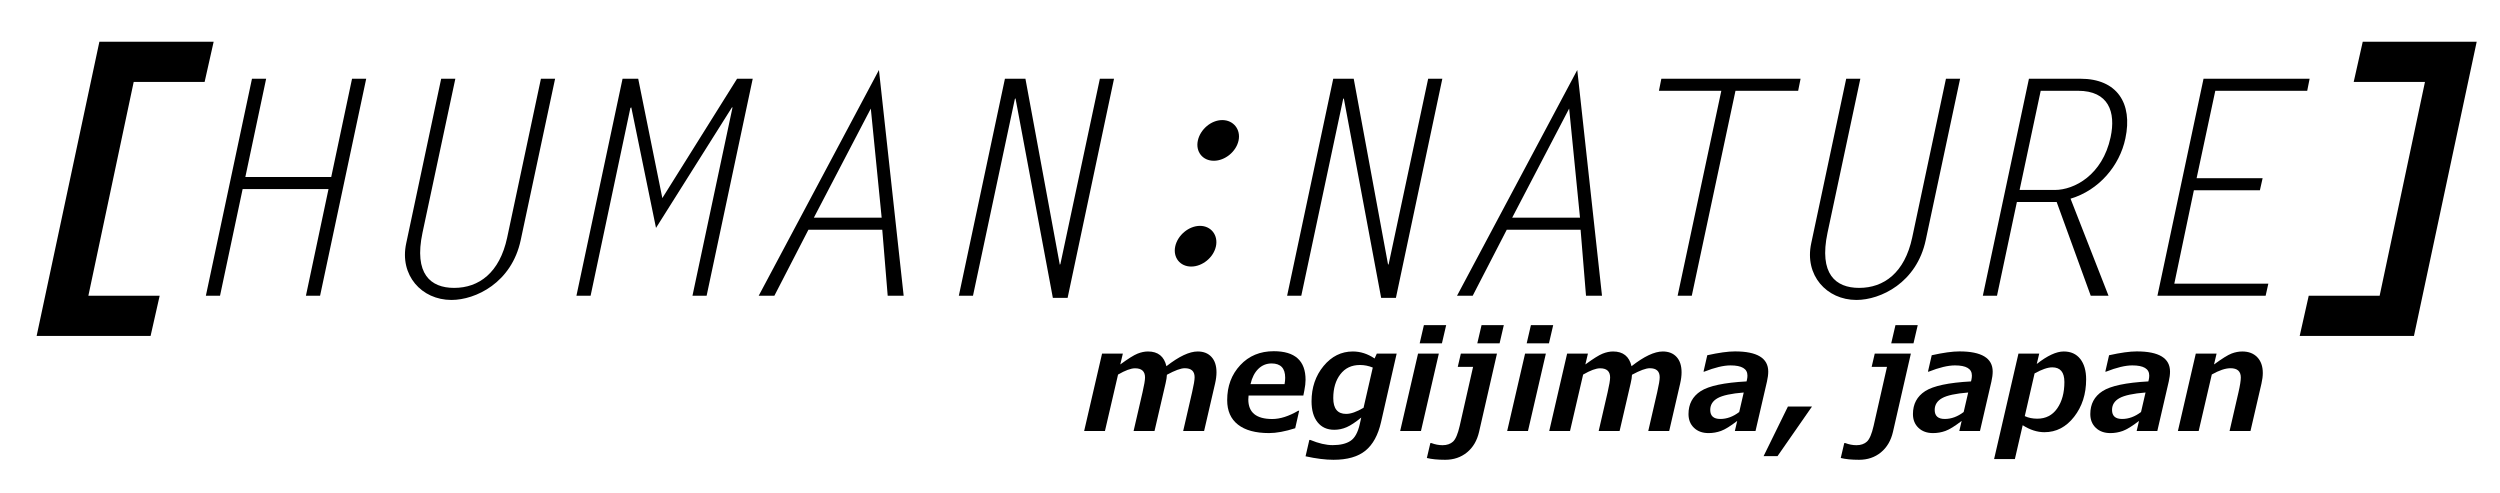
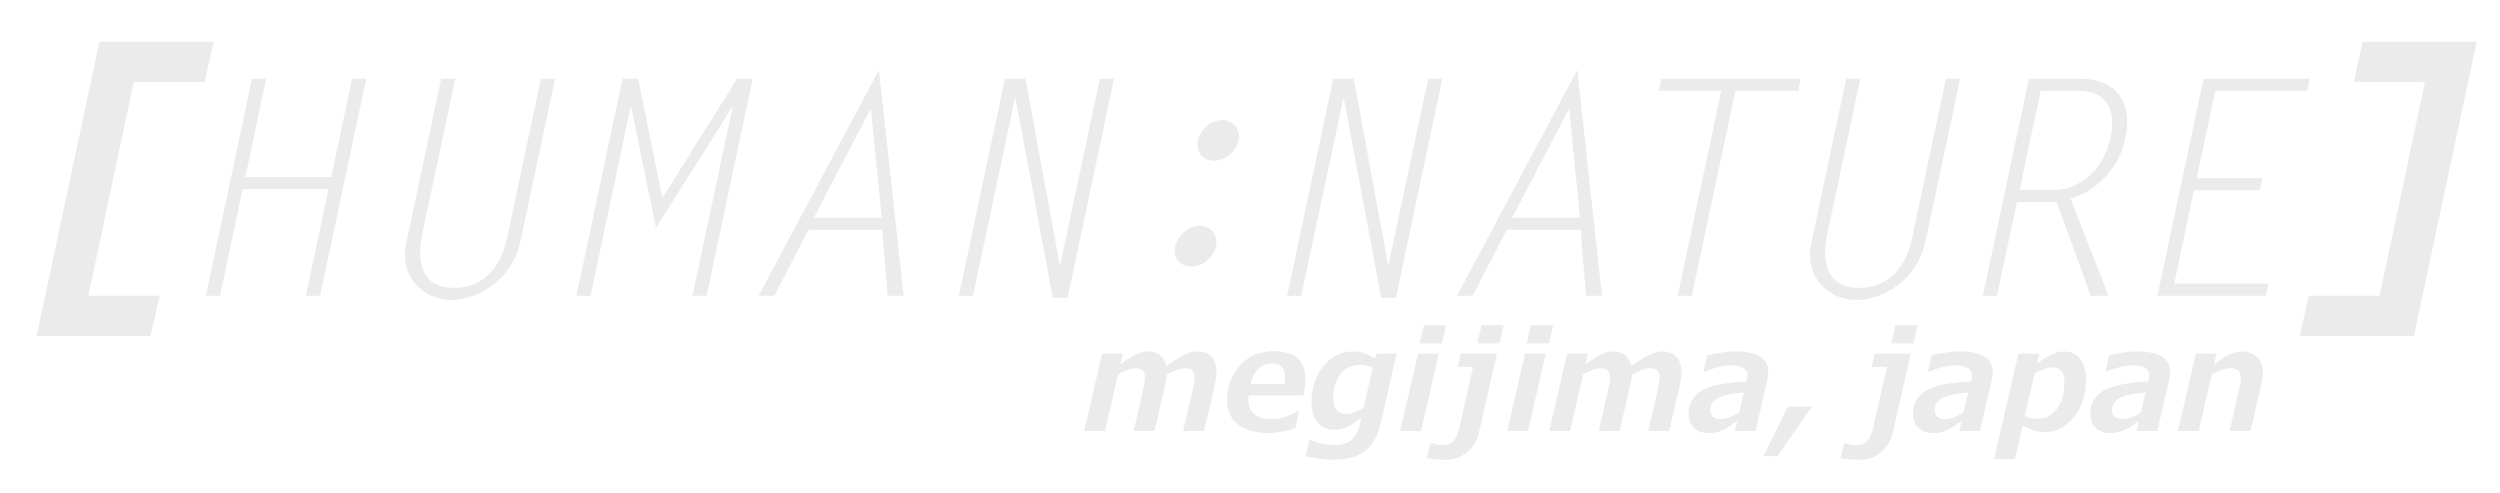
<svg xmlns="http://www.w3.org/2000/svg" version="1.1" id="Layer_1" viewBox="0 0 548 108" enable-background="new 0 0 548 108" xml:space="preserve">
+   <defs>
+     <style type="text/css">
+ 			path { fill: #ebebeb }
+ 			polygon { fill: #ebebeb }
+ 		</style>
+   </defs>
  <g>
    <path d="M263.939,94.476h-4.586l1.96-8.511c0.369-1.582,0.546-2.675,0.546-3.273c0-1.317-0.721-1.978-2.164-1.978   c-0.847,0-2.151,0.478-3.91,1.432c-0.021,0.522-0.111,1.134-0.28,1.843l-2.434,10.487h-4.587l1.962-8.497   c0.363-1.572,0.546-2.653,0.546-3.243c0-1.337-0.731-2.005-2.197-2.005c-0.894,0-2.133,0.457-3.718,1.373l-2.873,12.372h-4.559   l3.925-16.964h4.557l-0.562,2.376c1.721-1.26,2.978-2.047,3.776-2.366c0.794-0.317,1.564-0.478,2.3-0.478   c2.193,0,3.537,1.076,4.038,3.229c2.757-2.152,5.038-3.229,6.861-3.229c1.278,0,2.281,0.397,3.013,1.194   c0.735,0.796,1.102,1.922,1.102,3.377c0,0.736-0.103,1.557-0.31,2.462L263.939,94.476z" />
    <path d="M285.694,86.703h-12.005c-0.04,0.413-0.059,0.697-0.059,0.855c0,2.86,1.749,4.29,5.249,4.29   c1.721,0,3.62-0.604,5.691-1.813h0.208l-0.868,3.833c-2.215,0.709-4.129,1.064-5.739,1.064c-2.958,0-5.229-0.618-6.805-1.853   c-1.579-1.232-2.367-3.02-2.367-5.36c0-3.064,0.951-5.622,2.854-7.667c1.9-2.048,4.358-3.067,7.364-3.067   c4.641,0,6.962,2.088,6.962,6.267c0,0.66-0.088,1.436-0.265,2.329L285.694,86.703z M274.114,84.195h7.465   c0.091-0.503,0.132-0.969,0.132-1.401c0-2.084-0.992-3.126-2.976-3.126c-1.132,0-2.104,0.397-2.917,1.192   C275.01,81.659,274.439,82.769,274.114,84.195z" />
    <path d="M306.148,77.512l-3.42,15.001c-0.65,2.853-1.792,4.943-3.431,6.276c-1.638,1.331-3.97,1.997-6.995,1.997   c-1.77,0-3.813-0.256-6.123-0.767l0.827-3.581h0.22c1.816,0.753,3.451,1.134,4.898,1.134c1.663,0,2.96-0.31,3.902-0.93   c0.946-0.619,1.626-1.849,2.037-3.686l0.324-1.433c-1.238,1.013-2.294,1.716-3.176,2.104c-0.88,0.388-1.798,0.581-2.749,0.581   c-1.555,0-2.771-0.55-3.649-1.65c-0.883-1.103-1.322-2.631-1.322-4.587c0-3.029,0.88-5.606,2.632-7.735   c1.756-2.13,3.897-3.192,6.424-3.192c1.66,0,3.248,0.51,4.764,1.532l0.485-1.064H306.148z M300.913,80.567   c-0.914-0.374-1.854-0.561-2.804-0.561c-1.829,0-3.263,0.673-4.294,2.021c-1.043,1.347-1.562,3.096-1.562,5.252   c0,2.3,0.944,3.448,2.818,3.448c1.034,0,2.304-0.445,3.819-1.34L300.913,80.567z" />
    <path d="M315.394,77.512l-3.918,16.964h-4.56l3.92-16.964H315.394z M317.002,71.263l-0.93,3.995h-4.878l0.925-3.995   H317.002z" />
    <path d="M328.136,77.512l-3.924,17.154c-0.441,1.917-1.323,3.416-2.646,4.499c-1.323,1.081-2.921,1.621-4.789,1.621   c-1.631,0-2.967-0.131-4.01-0.396l0.768-3.275h0.203c0.837,0.314,1.655,0.473,2.465,0.473c0.965,0,1.73-0.267,2.304-0.791   c0.567-0.522,1.051-1.671,1.46-3.442l2.932-12.935h-3.358l0.676-2.907H328.136z M329.637,71.263l-0.927,3.995h-4.885l0.931-3.995   H329.637z" />
    <path d="M338.853,77.512l-3.921,16.964h-4.56l3.924-16.964H338.853z M340.461,71.263l-0.93,3.995h-4.881   l0.928-3.995H340.461z" />
    <path d="M365.887,94.476h-4.588l1.962-8.511c0.364-1.582,0.545-2.675,0.545-3.273c0-1.317-0.724-1.978-2.168-1.978   c-0.849,0-2.149,0.478-3.907,1.432c-0.019,0.522-0.11,1.134-0.281,1.843l-2.435,10.487h-4.584l1.961-8.497   c0.363-1.572,0.545-2.653,0.545-3.243c0-1.337-0.732-2.005-2.199-2.005c-0.892,0-2.131,0.457-3.716,1.373l-2.874,12.372h-4.556   l3.92-16.964h4.561l-0.563,2.376c1.721-1.26,2.979-2.047,3.778-2.366c0.795-0.317,1.563-0.478,2.299-0.478   c2.193,0,3.539,1.076,4.042,3.229c2.751-2.152,5.036-3.229,6.854-3.229c1.277,0,2.286,0.397,3.019,1.194   c0.732,0.796,1.098,1.922,1.098,3.377c0,0.736-0.102,1.557-0.311,2.462L365.887,94.476z" />
    <path d="M384.809,94.476h-4.528l0.515-2.212c-1.493,1.148-2.679,1.881-3.555,2.196   c-0.874,0.313-1.776,0.473-2.712,0.473c-1.328,0-2.396-0.383-3.198-1.15c-0.81-0.768-1.212-1.773-1.212-3.024   c0-2.192,0.893-3.867,2.679-5.022c1.782-1.152,5.132-1.865,10.05-2.131l0.104-0.457c0.06-0.266,0.086-0.544,0.086-0.84   c0-1.476-1.235-2.213-3.714-2.213c-1.517,0-3.432,0.457-5.752,1.373h-0.163l0.824-3.6c2.529-0.561,4.552-0.841,6.079-0.841   c4.856,0,7.287,1.476,7.287,4.426c0,0.65-0.099,1.379-0.281,2.183L384.809,94.476z M382.224,86.038   c-2.72,0.218-4.625,0.626-5.711,1.231c-1.088,0.605-1.629,1.467-1.629,2.589c0,1.318,0.732,1.979,2.209,1.979   c1.438,0,2.819-0.509,4.145-1.522L382.224,86.038z" />
    <path d="M397.194,89.105l-7.567,10.886h-3.05l5.339-10.886H397.194z" />
    <path d="M418.861,77.512l-3.923,17.154c-0.442,1.917-1.325,3.416-2.646,4.499c-1.323,1.081-2.918,1.621-4.783,1.621   c-1.633,0-2.971-0.131-4.015-0.396l0.769-3.275h0.208c0.835,0.314,1.652,0.473,2.46,0.473c0.963,0,1.73-0.267,2.302-0.791   c0.567-0.522,1.058-1.671,1.462-3.442l2.934-12.935h-3.362l0.678-2.907H418.861z M420.369,71.263l-0.931,3.995h-4.881l0.929-3.995   H420.369z" />
    <path d="M434.009,94.476h-4.529l0.517-2.212c-1.495,1.148-2.682,1.881-3.556,2.196   c-0.871,0.313-1.776,0.473-2.713,0.473c-1.328,0-2.395-0.383-3.197-1.15c-0.81-0.768-1.213-1.773-1.213-3.024   c0-2.192,0.893-3.867,2.675-5.022c1.79-1.152,5.138-1.865,10.055-2.131l0.104-0.457c0.056-0.266,0.086-0.544,0.086-0.84   c0-1.476-1.238-2.213-3.715-2.213c-1.516,0-3.431,0.457-5.753,1.373h-0.163l0.826-3.6c2.527-0.561,4.552-0.841,6.072-0.841   c4.863,0,7.293,1.476,7.293,4.426c0,0.65-0.1,1.379-0.282,2.183L434.009,94.476z M431.428,86.038   c-2.726,0.218-4.63,0.626-5.715,1.231c-1.084,0.605-1.628,1.467-1.628,2.589c0,1.318,0.734,1.979,2.209,1.979   c1.437,0,2.817-0.509,4.145-1.522L431.428,86.038z" />
    <path d="M443.374,93.208l-1.712,7.417h-4.555l5.337-23.113h4.555l-0.543,2.272c2.331-1.827,4.301-2.74,5.913-2.74   c1.553,0,2.757,0.54,3.619,1.629c0.857,1.085,1.294,2.583,1.294,4.488c0,3.217-0.883,5.951-2.638,8.202   c-1.751,2.25-3.923,3.376-6.508,3.376C446.562,94.739,444.976,94.23,443.374,93.208z M445.981,81.851l-2.151,9.364   c0.796,0.374,1.712,0.561,2.742,0.561c1.866,0,3.327-0.751,4.373-2.258c1.045-1.503,1.57-3.43,1.57-5.779   c0-2.146-0.887-3.217-2.655-3.217C448.87,80.521,447.575,80.966,445.981,81.851z" />
    <path d="M472.883,94.476h-4.528l0.516-2.212c-1.493,1.148-2.68,1.881-3.552,2.196   c-0.878,0.313-1.78,0.473-2.714,0.473c-1.327,0-2.394-0.383-3.2-1.15c-0.808-0.768-1.211-1.773-1.211-3.024   c0-2.192,0.891-3.867,2.679-5.022c1.783-1.152,5.135-1.865,10.049-2.131l0.104-0.457c0.057-0.266,0.086-0.544,0.086-0.84   c0-1.476-1.236-2.213-3.715-2.213c-1.515,0-3.43,0.457-5.752,1.373h-0.162l0.824-3.6c2.53-0.561,4.553-0.841,6.079-0.841   c4.855,0,7.283,1.476,7.283,4.426c0,0.65-0.093,1.379-0.28,2.183L472.883,94.476z M470.302,86.038   c-2.725,0.218-4.631,0.626-5.714,1.231c-1.088,0.605-1.63,1.467-1.63,2.589c0,1.318,0.735,1.979,2.211,1.979   c1.436,0,2.815-0.509,4.145-1.522L470.302,86.038z" />
    <path d="M493.306,94.476h-4.584l1.948-8.451c0.343-1.496,0.515-2.586,0.515-3.275c0-1.356-0.751-2.035-2.257-2.035   c-1.121,0-2.485,0.459-4.101,1.372l-2.876,12.39h-4.555l3.921-16.964h4.556l-0.56,2.376c1.772-1.296,3.055-2.095,3.85-2.395   c0.796-0.3,1.577-0.449,2.345-0.449c1.388,0,2.483,0.42,3.291,1.262c0.804,0.841,1.207,1.991,1.207,3.456   c0,0.688-0.098,1.462-0.293,2.315L493.306,94.476z" />
  </g>
  <path d="M53.78,38.795h18.826l4.562-21.536h3.105L70.162,64.825h-3.104l4.953-23.387H53.186l-4.956,23.387h-3.104  l10.107-47.566h3.106L53.78,38.795z" />
  <path d="M121.678,17.259l-7.531,35.344c-1.981,9.383-9.909,13.146-15.194,13.146c-6.54,0-11.429-5.418-9.911-12.422  l7.664-36.068h3.105l-7.201,33.76c-1.915,9.052,1.782,12.087,6.938,12.087c5.417,0,9.976-3.302,11.624-11.03l7.399-34.816H121.678z" />
  <path d="M161.564,17.259h3.434l-10.106,47.566h-3.103l8.784-41.289h-0.129l-16.648,26.423l-5.417-26.423  l-0.199,0.129l-8.72,41.16h-3.106l10.11-47.566h3.431l5.289,26.16L161.564,17.259z" />
  <path d="M198.082,64.825h-3.499l-1.19-14.469h-16.188l-7.462,14.469h-3.436l26.357-49.482L198.082,64.825z   M178.398,47.714h14.862l-2.379-23.917L178.398,47.714z" />
  <path d="M222.597,21.553l-0.136,0.132l-9.181,43.141h-3.104l10.104-47.566h4.494l7.533,40.762l0.129-0.132  l8.655-40.63h3.103l-10.173,48.028h-3.237L222.597,21.553z" />
  <path d="M263.032,49.509c2.441,0,4.027,2.048,3.499,4.491c-0.528,2.444-2.973,4.43-5.419,4.43  c-2.444,0-4.027-1.985-3.501-4.43C258.142,51.557,260.587,49.509,263.032,49.509z M267.922,26.321c2.443,0,4.093,2.046,3.568,4.49  c-0.53,2.443-2.979,4.429-5.421,4.429c-2.447,0-4.031-1.985-3.501-4.429C263.098,28.367,265.474,26.321,267.922,26.321z" />
  <path d="M294.561,21.553l-0.138,0.132l-9.181,43.141h-3.106l10.109-47.566h4.491l7.532,40.762l0.13-0.132  l8.655-40.63h3.106l-10.175,48.028h-3.236L294.561,21.553z" />
  <path d="M351.158,64.825h-3.505l-1.188-14.469h-16.184l-7.465,14.469h-3.437l26.358-49.482L351.158,64.825z   M331.471,47.714h14.864l-2.378-23.917L331.471,47.714z" />
  <path d="M394.157,19.901h-13.739l-9.579,44.924h-3.104l9.579-44.924h-13.676l0.529-2.643h30.52L394.157,19.901z" />
  <path d="M429.657,17.259l-7.531,35.344c-1.981,9.383-9.908,13.146-15.195,13.146c-6.537,0-11.43-5.418-9.91-12.422  l7.666-36.068h3.102l-7.197,33.76c-1.916,9.052,1.779,12.087,6.934,12.087c5.418,0,9.977-3.302,11.627-11.03l7.4-34.816H429.657z" />
  <path d="M444.743,17.259h11.298c7.994,0,11.495,5.352,9.843,13.082c-1.254,6.013-5.813,11.362-12.021,13.211  l8.324,21.273h-3.898l-7.467-20.548h-8.721l-4.359,20.548h-3.105L444.743,17.259z M442.697,41.639h7.728  c4.229,0,10.439-3.239,12.22-11.563c1.191-5.55-0.458-10.175-7.134-10.175h-8.19L442.697,41.639z" />
  <path d="M505.742,19.901h-20.149l-4.096,19.159h14.469l-0.595,2.643h-14.47l-4.293,20.479h20.612l-0.594,2.644  h-23.718l10.106-47.566h23.254L505.742,19.901z" />
  <polygon points="529.141,73.631 504.093,73.631 506.072,64.826 521.617,64.826 531.554,17.958 515.932,17.958   517.911,9.152 542.891,9.152 529.141,73.631 " />
  <polygon points="33.009,73.631 8.031,73.631 21.785,9.152 46.832,9.152 44.853,17.958 29.307,17.958 19.37,64.828   34.998,64.828 33.009,73.631 " />
</svg>
